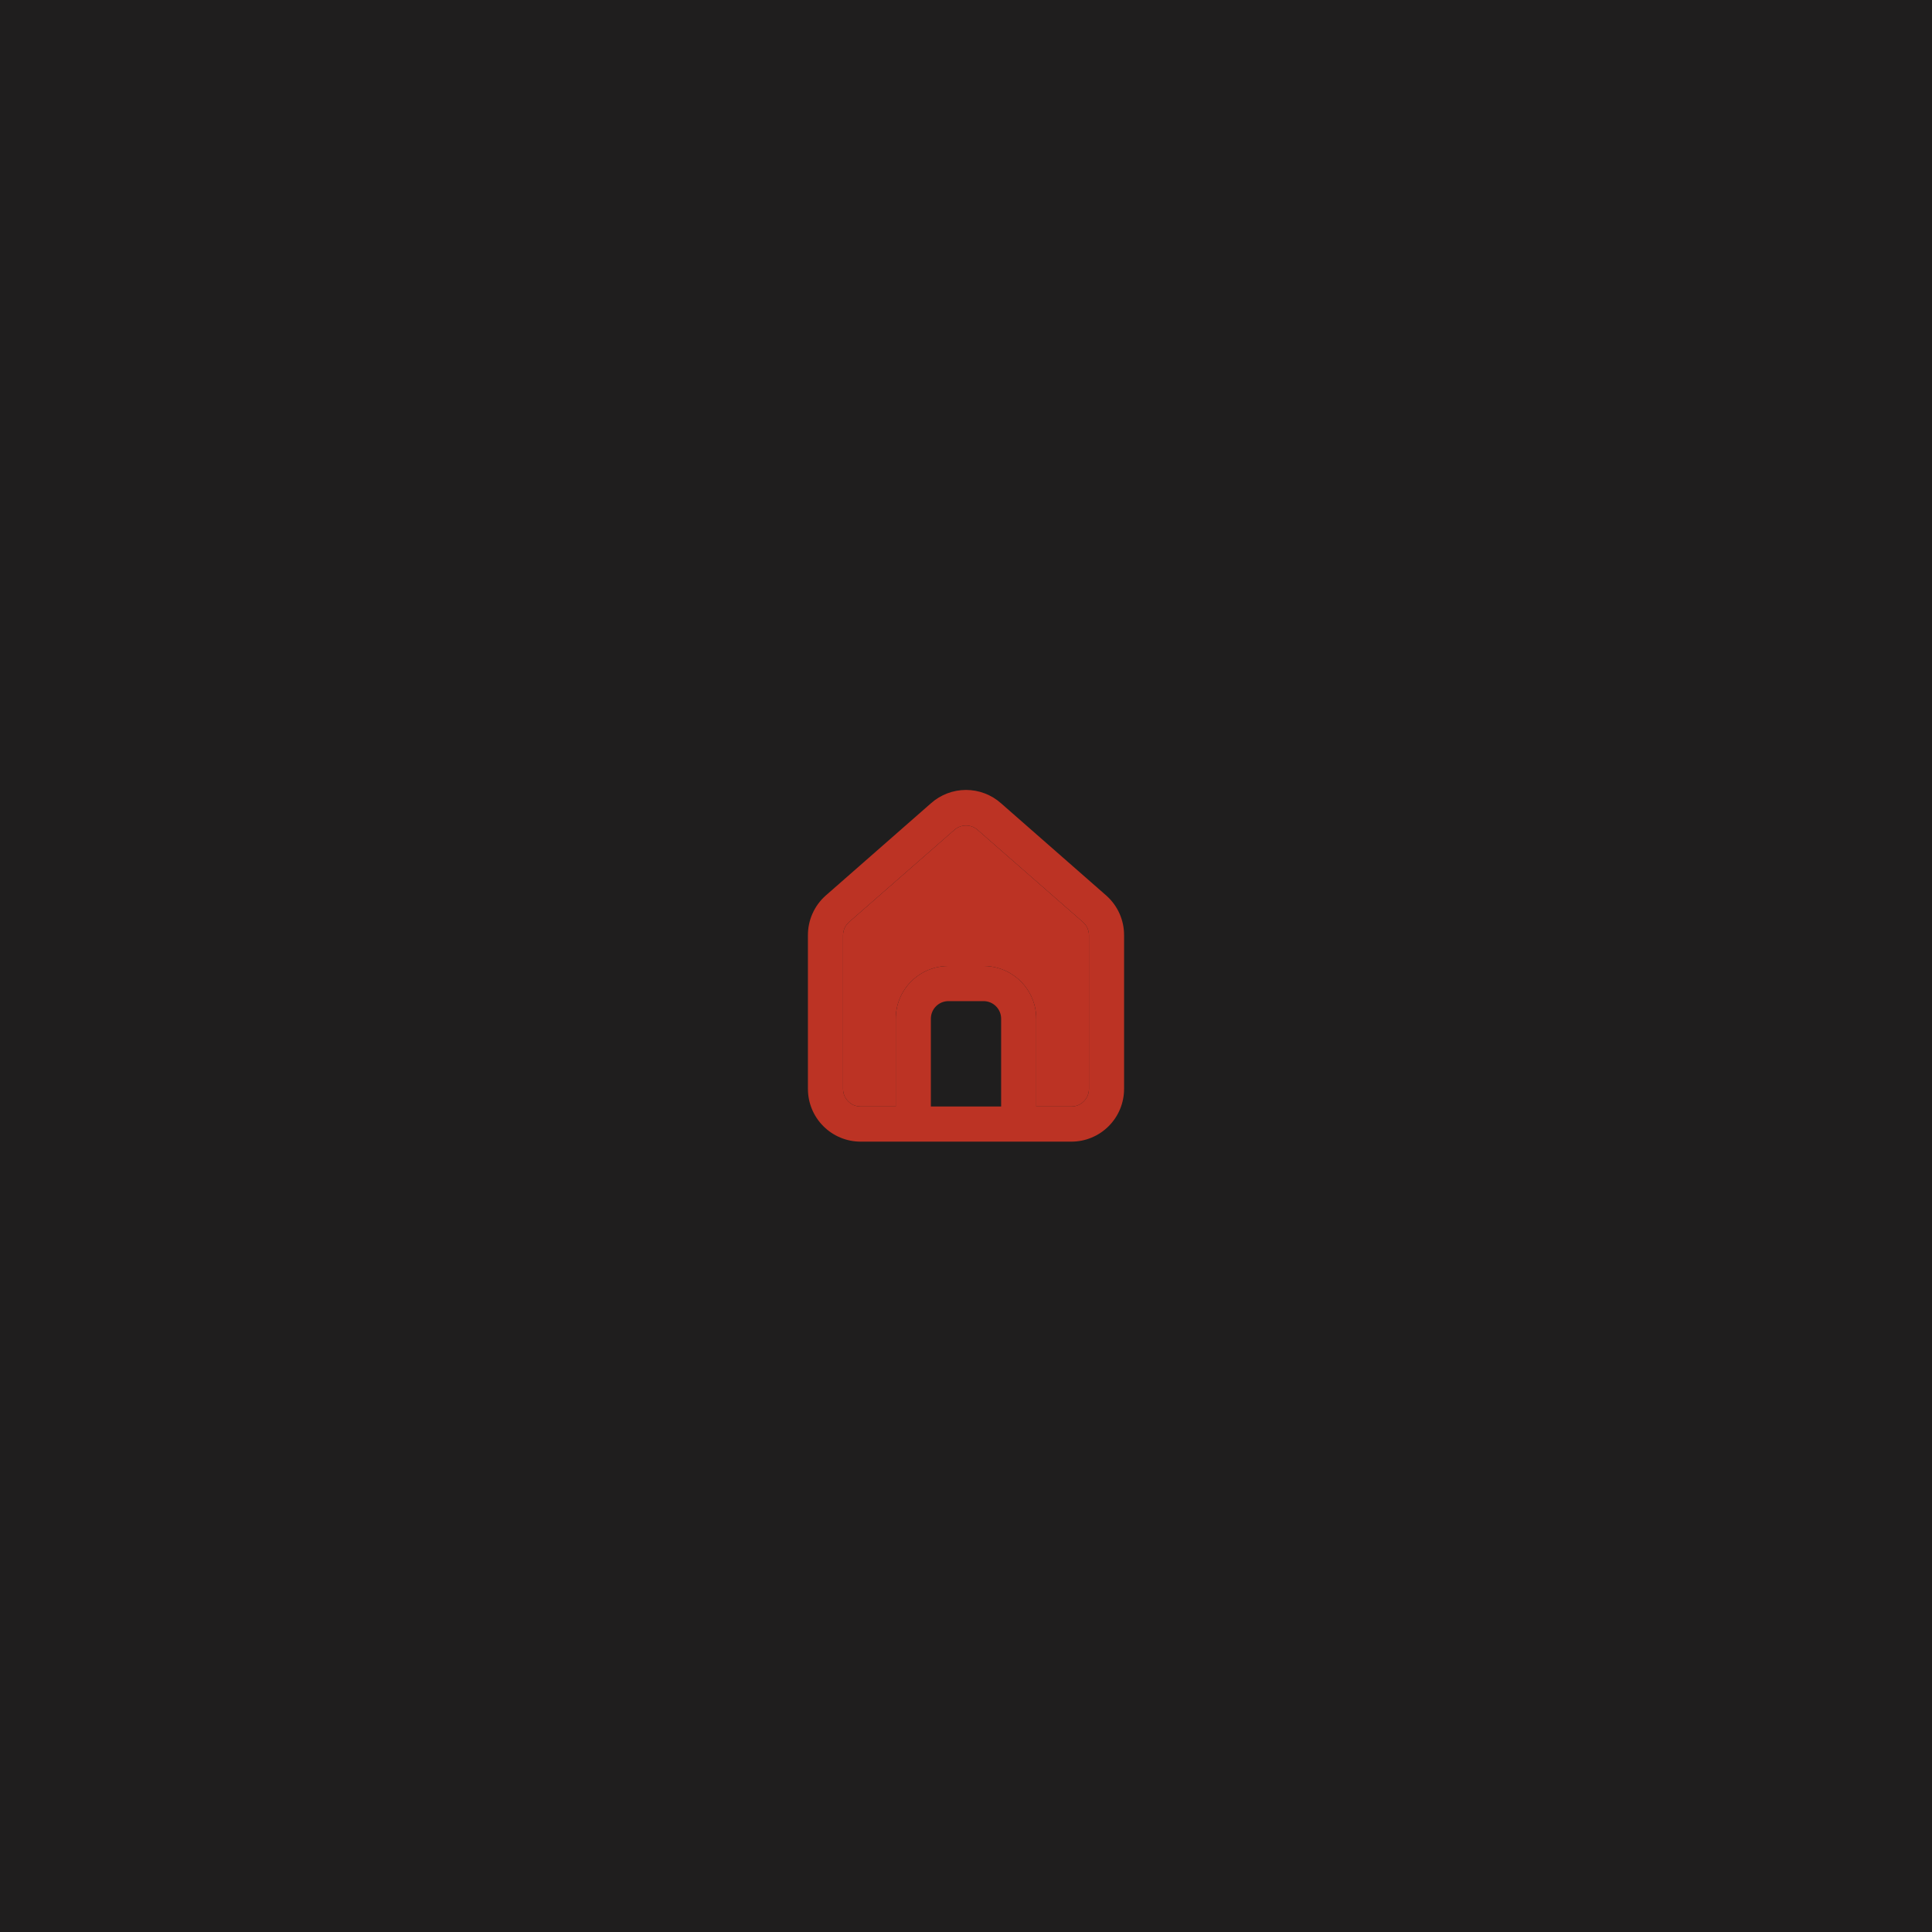
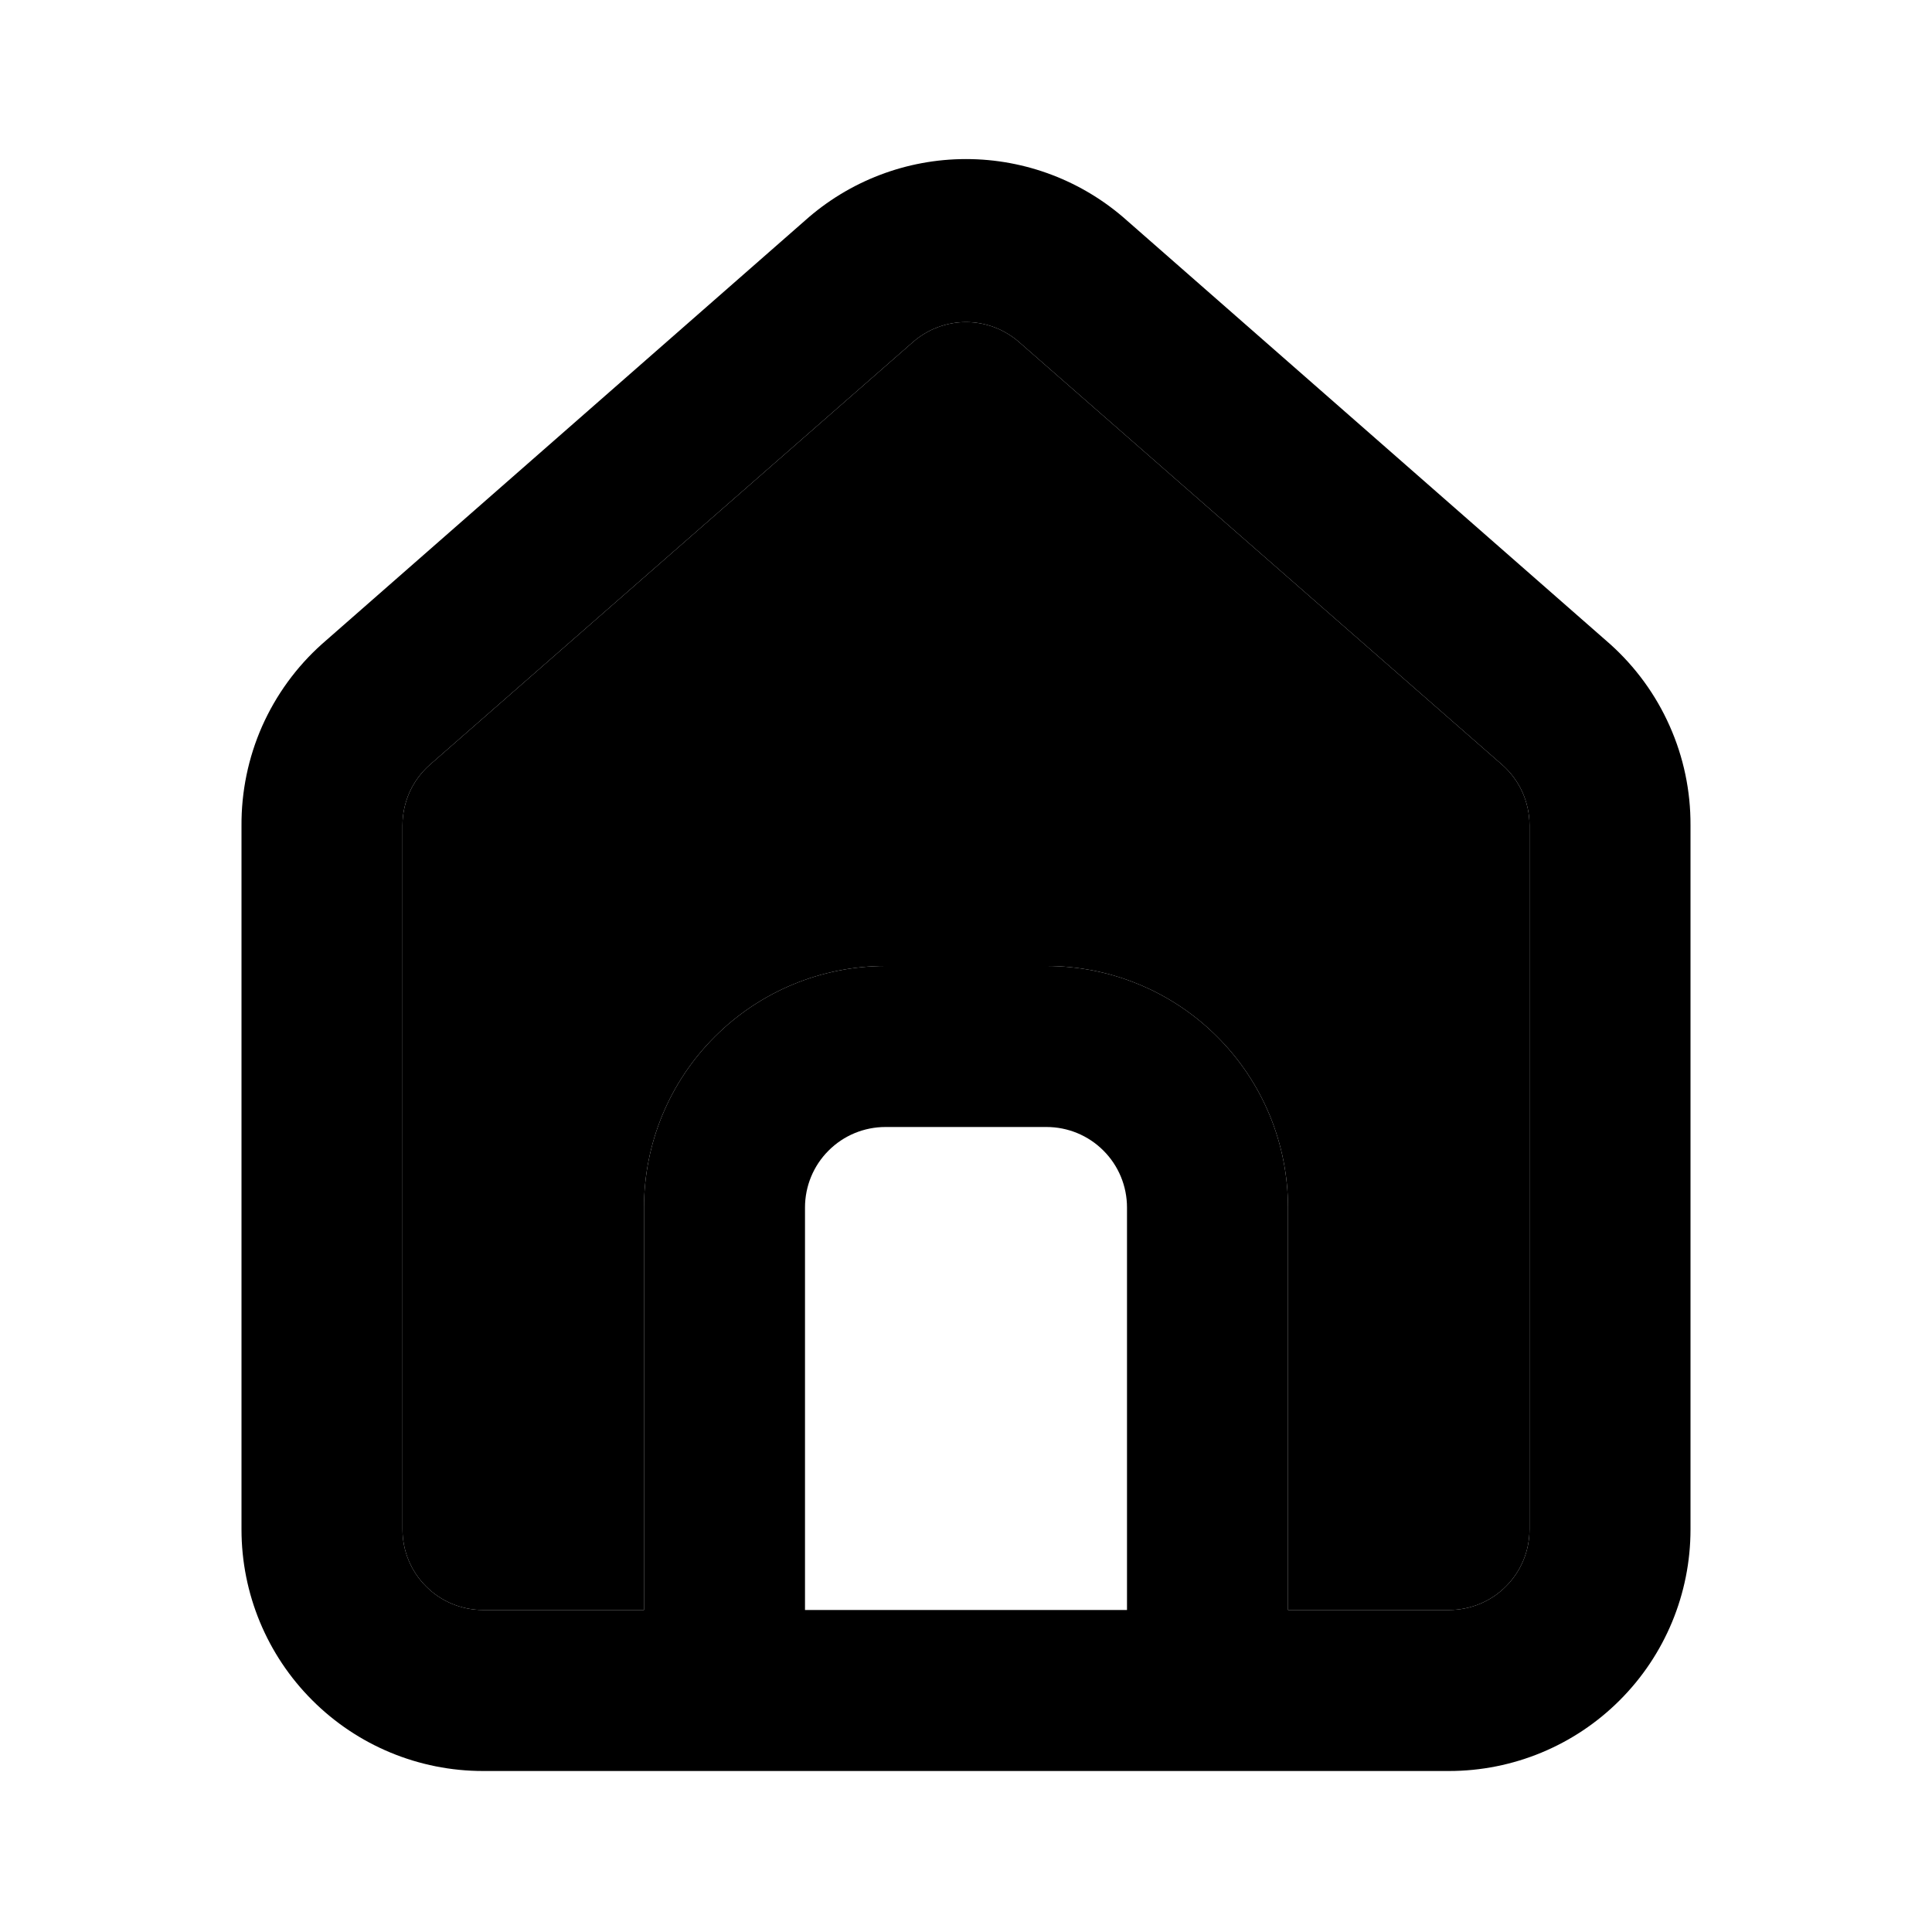
- <svg xmlns="http://www.w3.org/2000/svg" width="110" height="110" viewBox="0 0 110 110" fill="none">
-   <rect width="110" height="110" fill="#1F1E1E" />
-   <path d="M63 51L57 45.74C56.45 45.248 55.738 44.976 55 44.976C54.262 44.976 53.55 45.248 53 45.74L47 51C46.682 51.284 46.429 51.633 46.257 52.022C46.084 52.412 45.997 52.834 46 53.26V62C46 62.796 46.316 63.559 46.879 64.121C47.441 64.684 48.204 65 49 65H61C61.796 65 62.559 64.684 63.121 64.121C63.684 63.559 64 62.796 64 62V53.25C64.002 52.826 63.914 52.406 63.742 52.018C63.569 51.63 63.316 51.283 63 51ZM57 63H53V58C53 57.735 53.105 57.48 53.293 57.293C53.48 57.105 53.735 57 54 57H56C56.265 57 56.52 57.105 56.707 57.293C56.895 57.48 57 57.735 57 58V63ZM62 62C62 62.265 61.895 62.52 61.707 62.707C61.52 62.895 61.265 63 61 63H59V58C59 57.204 58.684 56.441 58.121 55.879C57.559 55.316 56.796 55 56 55H54C53.204 55 52.441 55.316 51.879 55.879C51.316 56.441 51 57.204 51 58V63H49C48.735 63 48.48 62.895 48.293 62.707C48.105 62.52 48 62.265 48 62V53.25C48 53.108 48.031 52.968 48.089 52.838C48.148 52.709 48.233 52.594 48.34 52.5L54.34 47.25C54.523 47.09 54.757 47.001 55 47.001C55.243 47.001 55.477 47.09 55.66 47.25L61.66 52.5C61.767 52.594 61.852 52.709 61.911 52.838C61.969 52.968 62 53.108 62 53.25V62Z" fill="#BC3324" />
-   <path d="M62 62C62 62.265 61.895 62.52 61.707 62.707C61.52 62.895 61.265 63 61 63H59V58C59 57.204 58.684 56.441 58.121 55.879C57.559 55.316 56.796 55 56 55H54C53.204 55 52.441 55.316 51.879 55.879C51.316 56.441 51 57.204 51 58V63H49C48.735 63 48.48 62.895 48.293 62.707C48.105 62.52 48 62.265 48 62V53.25C48 53.108 48.031 52.968 48.089 52.838C48.148 52.709 48.233 52.594 48.34 52.5L54.34 47.25C54.523 47.09 54.757 47.001 55 47.001C55.243 47.001 55.477 47.09 55.66 47.25L61.66 52.5C61.767 52.594 61.852 52.709 61.911 52.838C61.969 52.968 62 53.108 62 53.25V62Z" fill="#BC3324" />
+ <svg xmlns="http://www.w3.org/2000/svg" viewBox="0 0 24 24" fill="none">
+   <path d="M20 8L14 2.74C13.45 2.248 12.738 1.976 12 1.976C11.262 1.976 10.55 2.248 10 2.74L4 8C3.682 8.284 3.429 8.633 3.256 9.022C3.084 9.412 2.997 9.834 3 10.26V19C3 19.796 3.316 20.559 3.879 21.121C4.441 21.684 5.204 22 6 22H18C18.796 22 19.559 21.684 20.121 21.121C20.684 20.559 21 19.796 21 19V10.25C21.002 9.826 20.914 9.406 20.741 9.018C20.569 8.63 20.316 8.283 20 8ZM14 20H10V15C10 14.735 10.105 14.48 10.293 14.293C10.48 14.105 10.735 14 11 14H13C13.265 14 13.52 14.105 13.707 14.293C13.895 14.48 14 14.735 14 15V20ZM19 19C19 19.265 18.895 19.52 18.707 19.707C18.52 19.895 18.265 20 18 20H16V15C16 14.204 15.684 13.441 15.121 12.879C14.559 12.316 13.796 12 13 12H11C10.204 12 9.441 12.316 8.879 12.879C8.316 13.441 8 14.204 8 15V20H6C5.735 20 5.48 19.895 5.293 19.707C5.105 19.52 5 19.265 5 19V10.25C5 10.108 5.031 9.968 5.089 9.838C5.148 9.709 5.233 9.594 5.34 9.5L11.34 4.25C11.523 4.09 11.757 4.001 12 4.001C12.243 4.001 12.477 4.09 12.66 4.25L18.66 9.5C18.767 9.594 18.852 9.709 18.911 9.838C18.969 9.968 19 10.108 19 10.25V19Z" fill="currentColor" />
+   <path d="M19 19C19 19.265 18.895 19.52 18.707 19.707C18.52 19.895 18.265 20 18 20H16V15C16 14.204 15.684 13.441 15.121 12.879C14.559 12.316 13.796 12 13 12H11C10.204 12 9.441 12.316 8.879 12.879C8.316 13.441 8 14.204 8 15V20H6C5.735 20 5.48 19.895 5.293 19.707C5.105 19.52 5 19.265 5 19V10.25C5 10.108 5.031 9.968 5.089 9.838C5.148 9.709 5.233 9.594 5.34 9.5L11.34 4.25C11.523 4.09 11.757 4.001 12 4.001C12.243 4.001 12.477 4.09 12.66 4.25L18.66 9.5C18.767 9.594 18.852 9.709 18.911 9.838C18.969 9.968 19 10.108 19 10.25V19Z" fill="currentColor" />
</svg>
